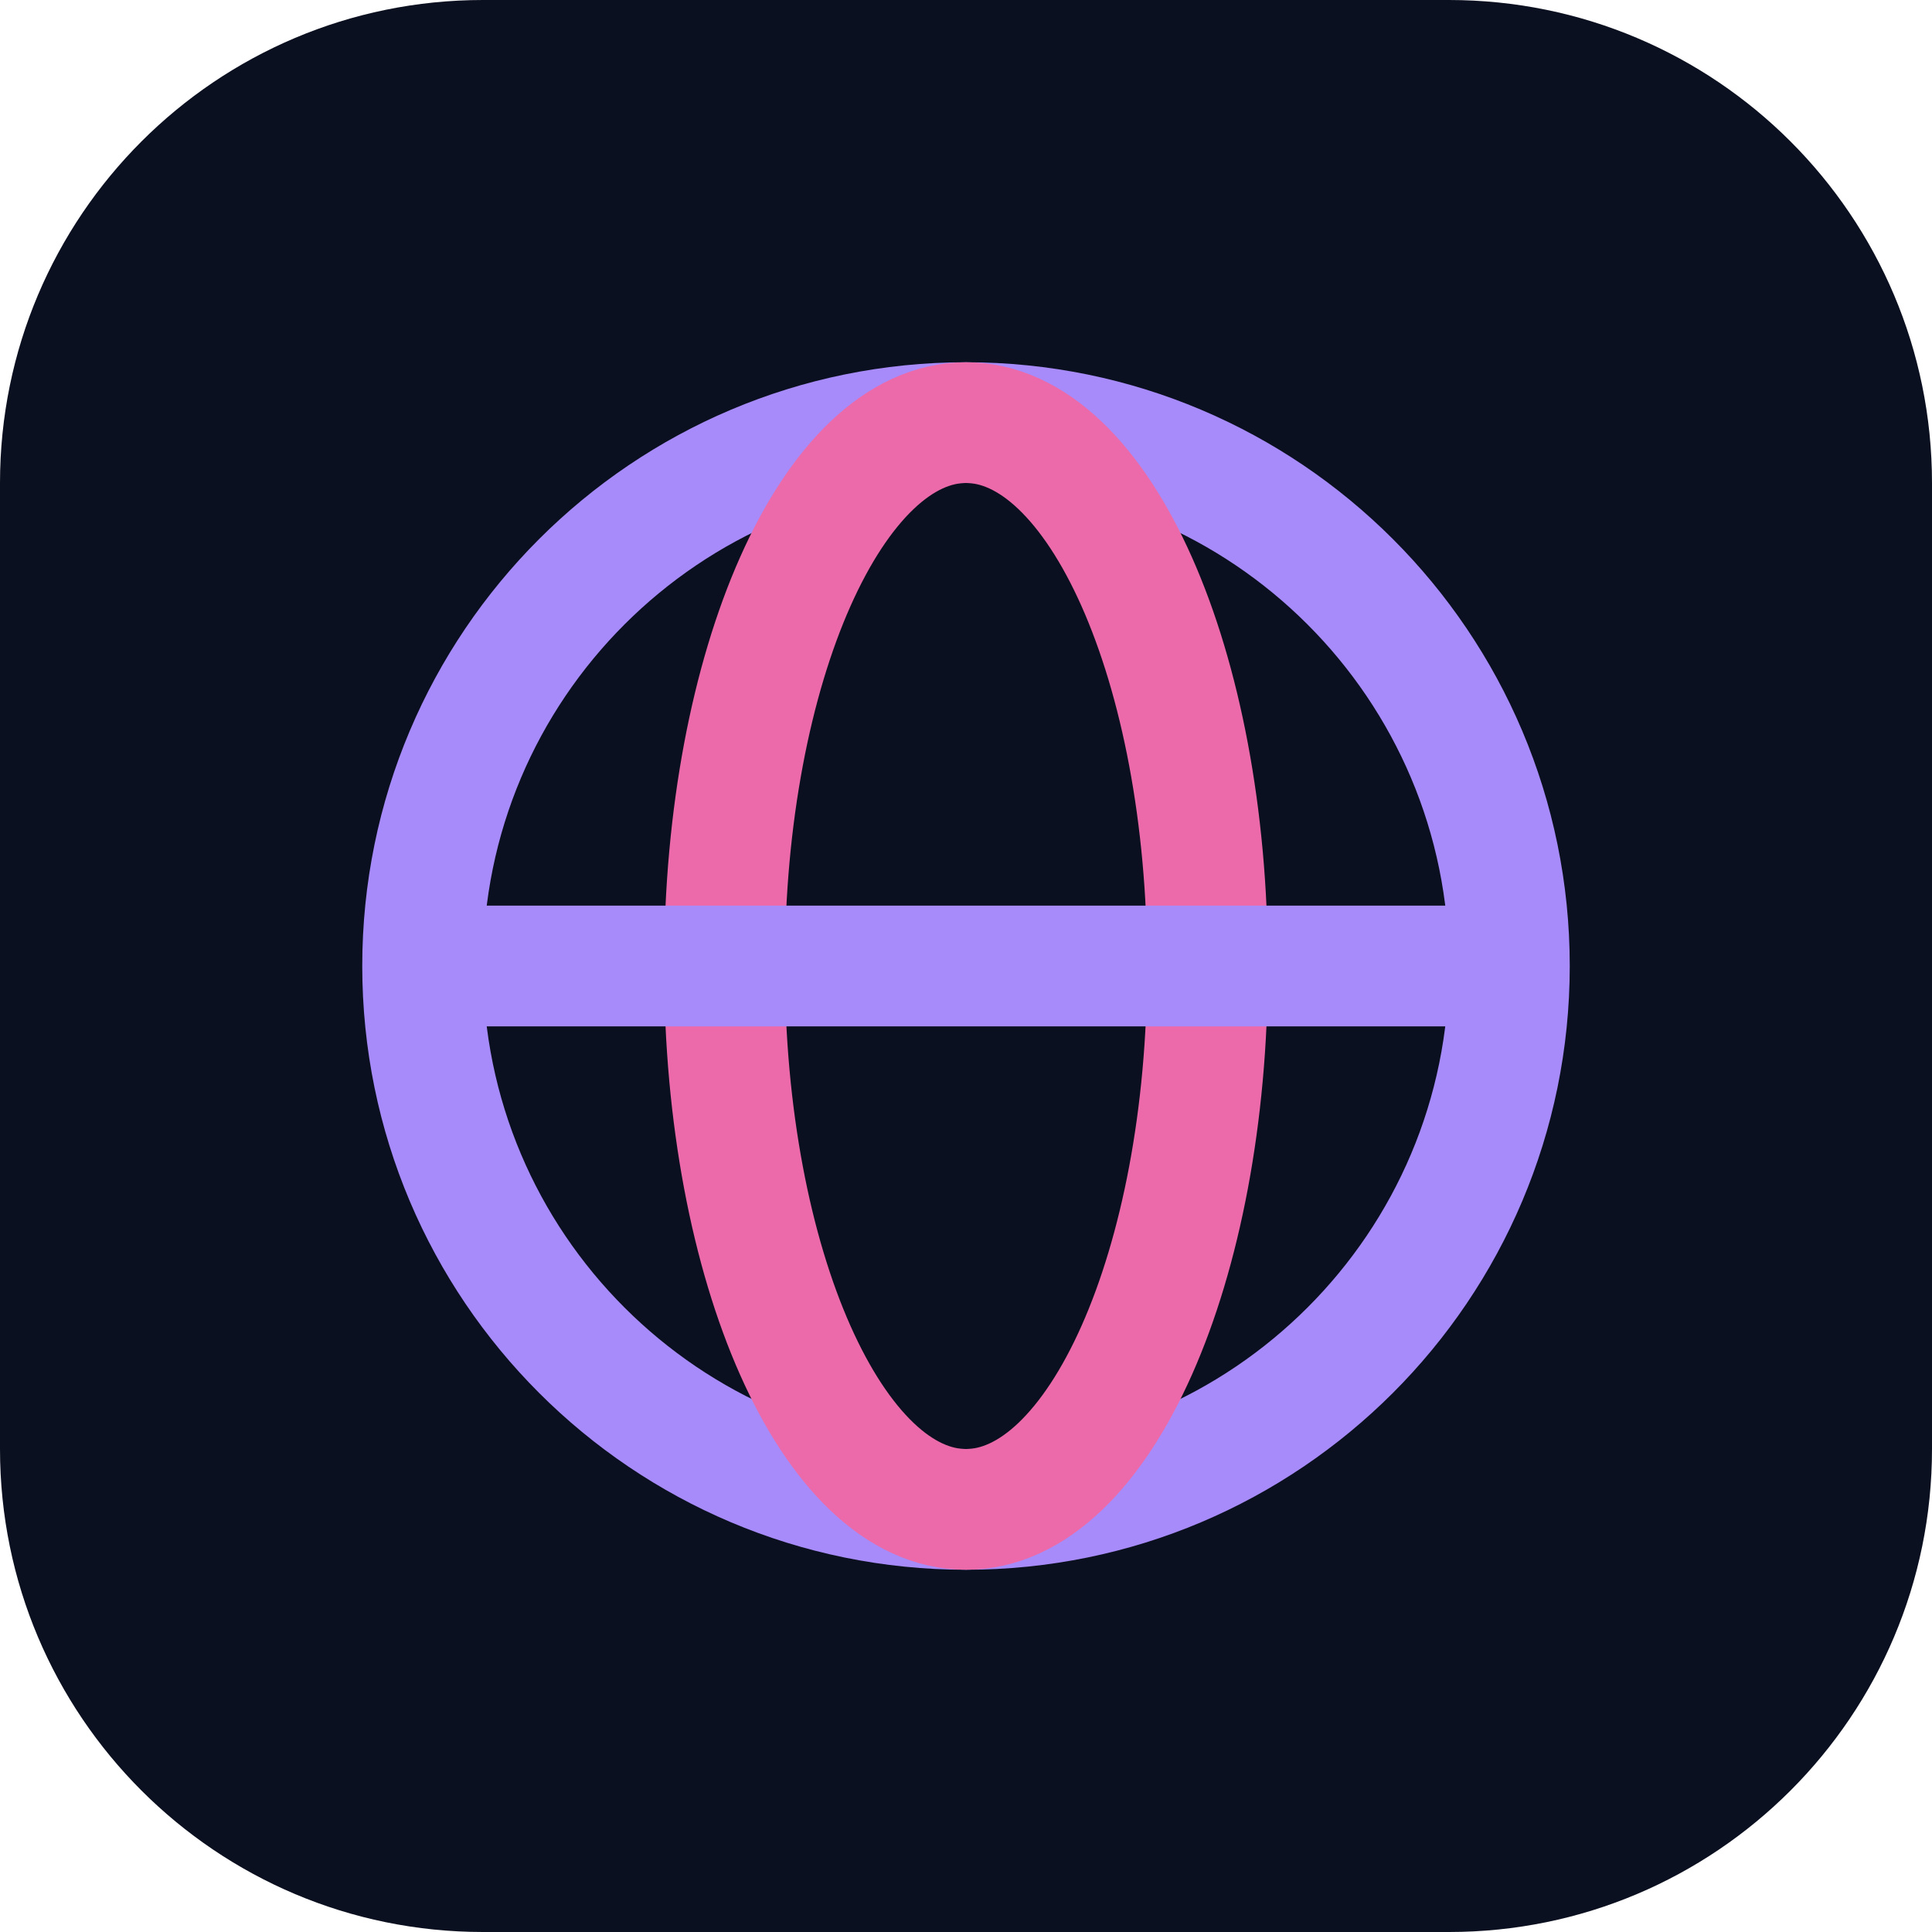
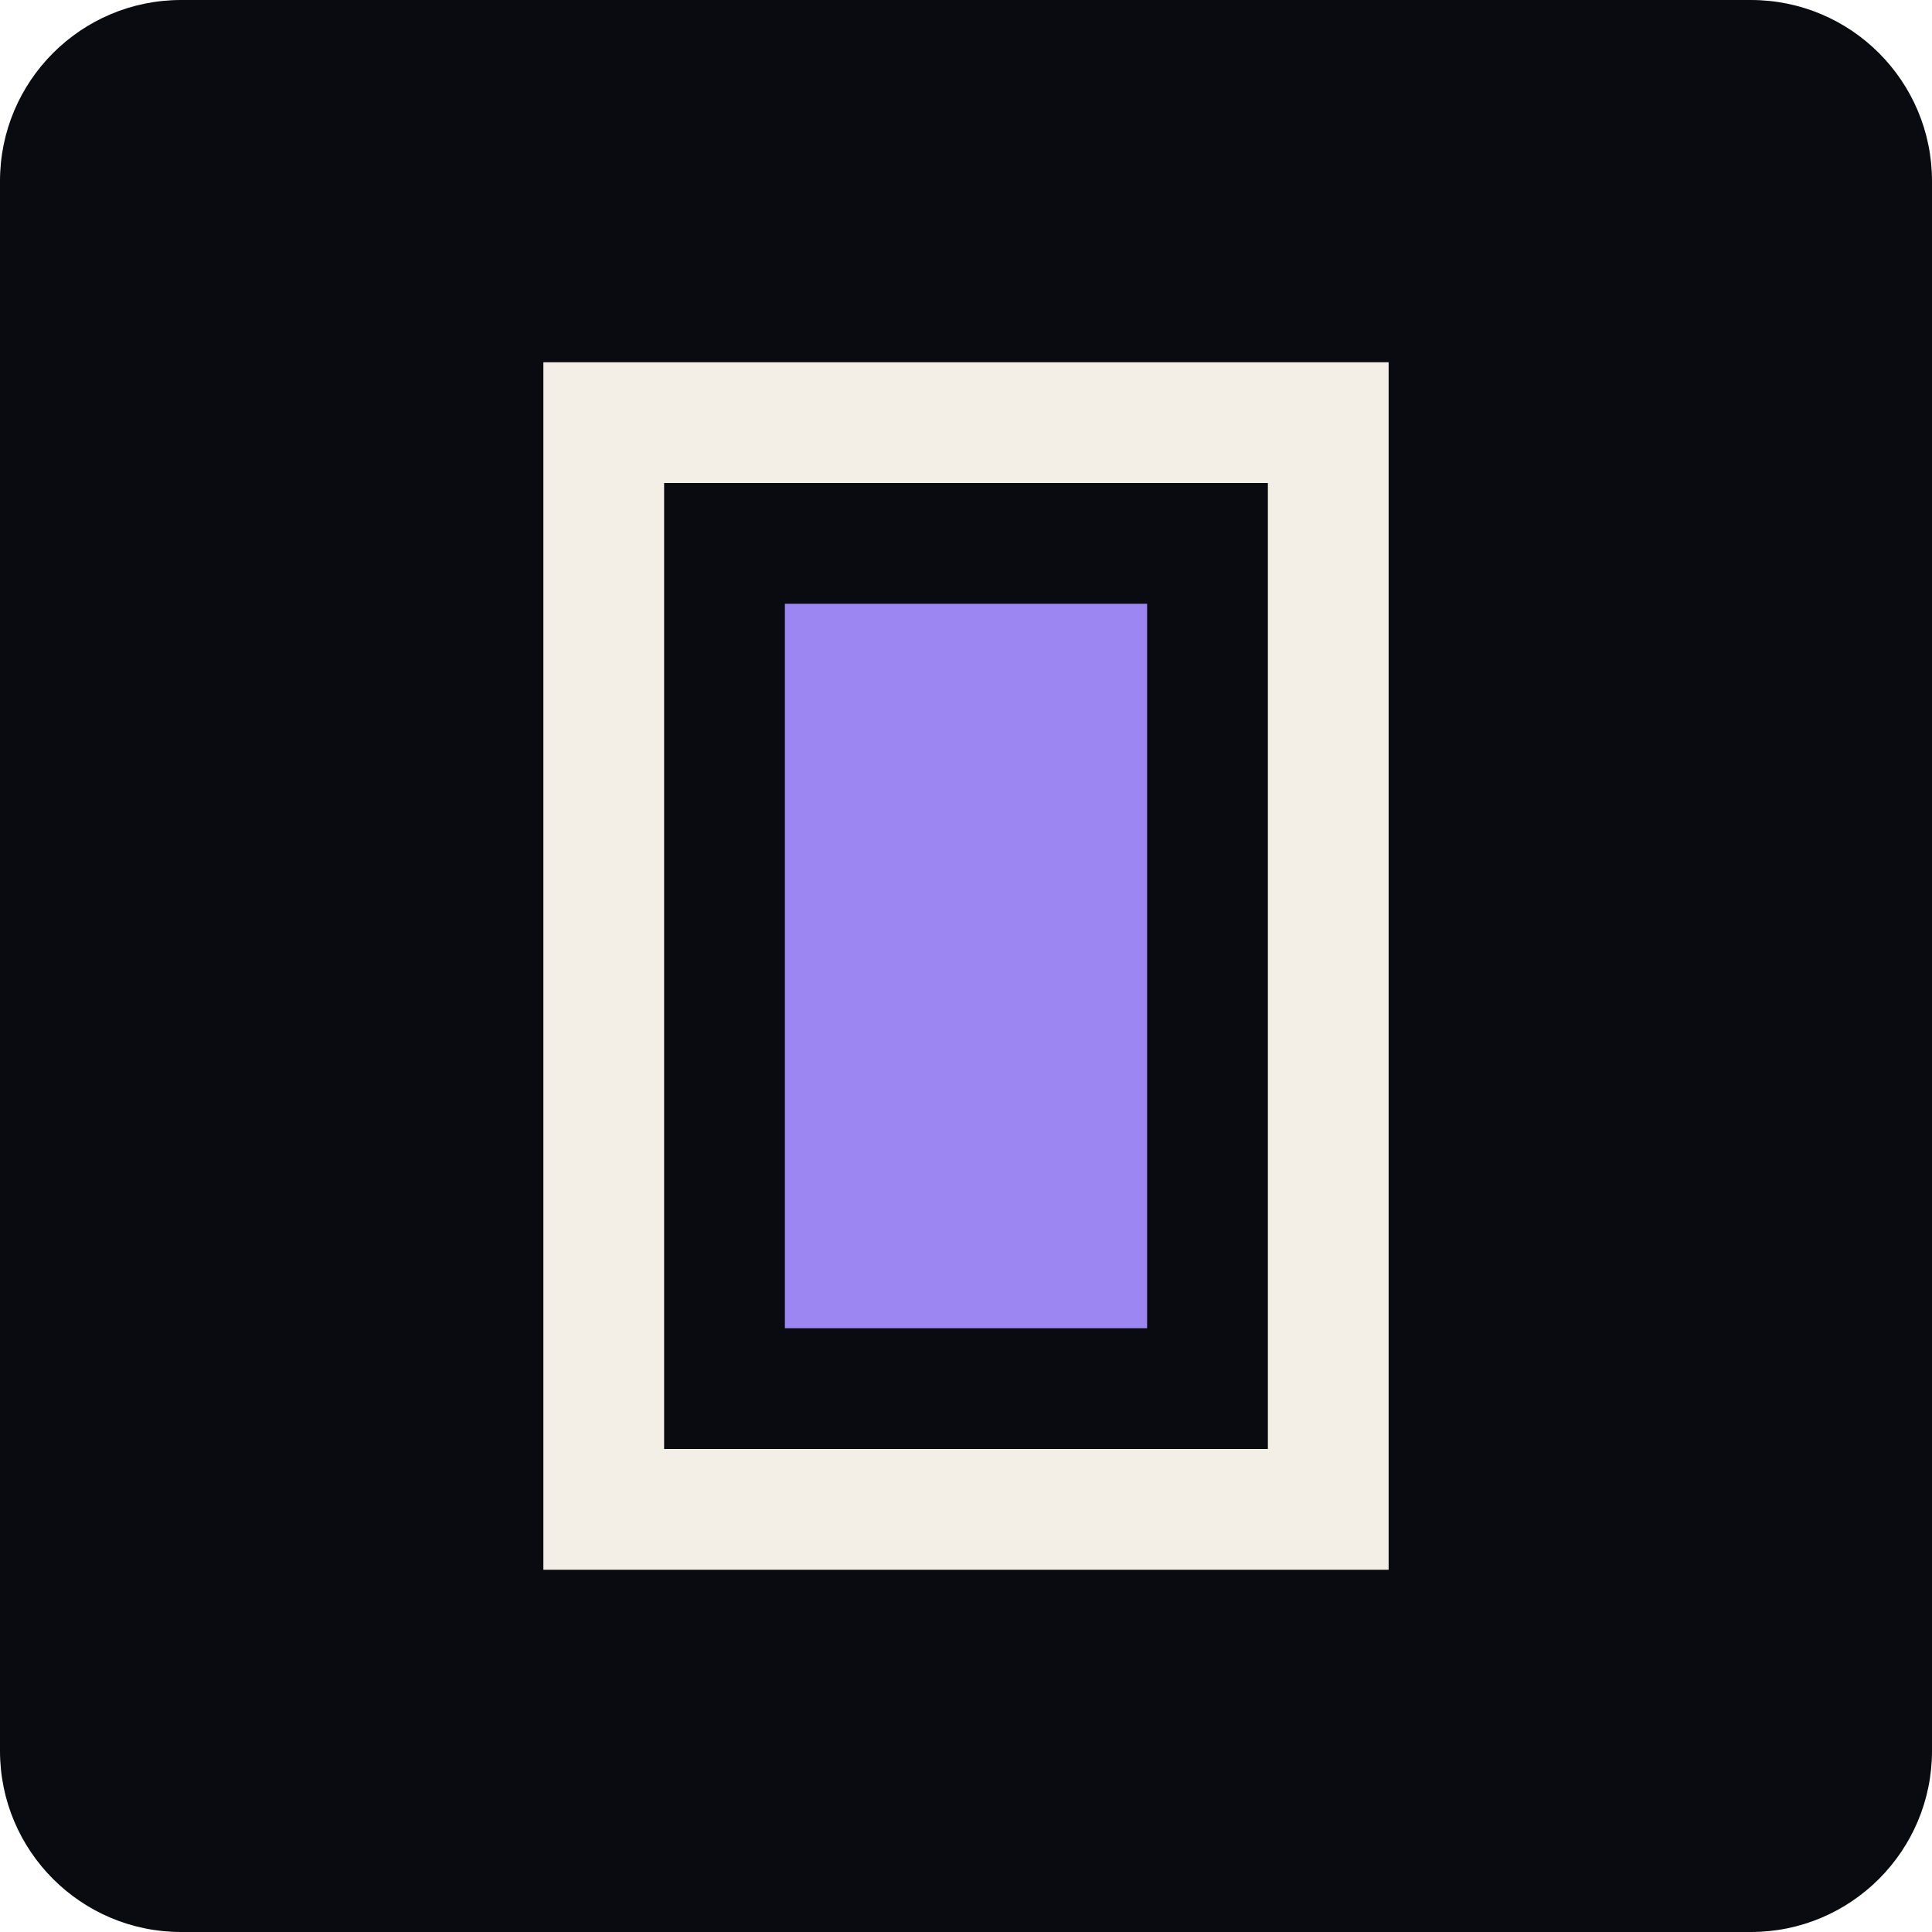
<svg xmlns="http://www.w3.org/2000/svg" viewBox="0 0 32 32">
-   <rect width="32" height="32" rx="8" fill="#0b1020" />
-   <g fill="none" stroke="#a78bfa" stroke-width="2">
-     <circle cx="16" cy="16" r="9" />
-     <ellipse cx="16" cy="16" rx="4" ry="9" stroke="#ec6aa9" />
-     <path d="M7 16h18" />
-   </g>
+   <rect width="32" height="32" rx="3" fill="#090b11" />
+   <rect x="10" y="7" width="12" height="18" fill="none" stroke="#f4efe6" stroke-width="2" />
+   <rect x="13" y="10" width="6" height="12" fill="#9b86f2" />
</svg>
